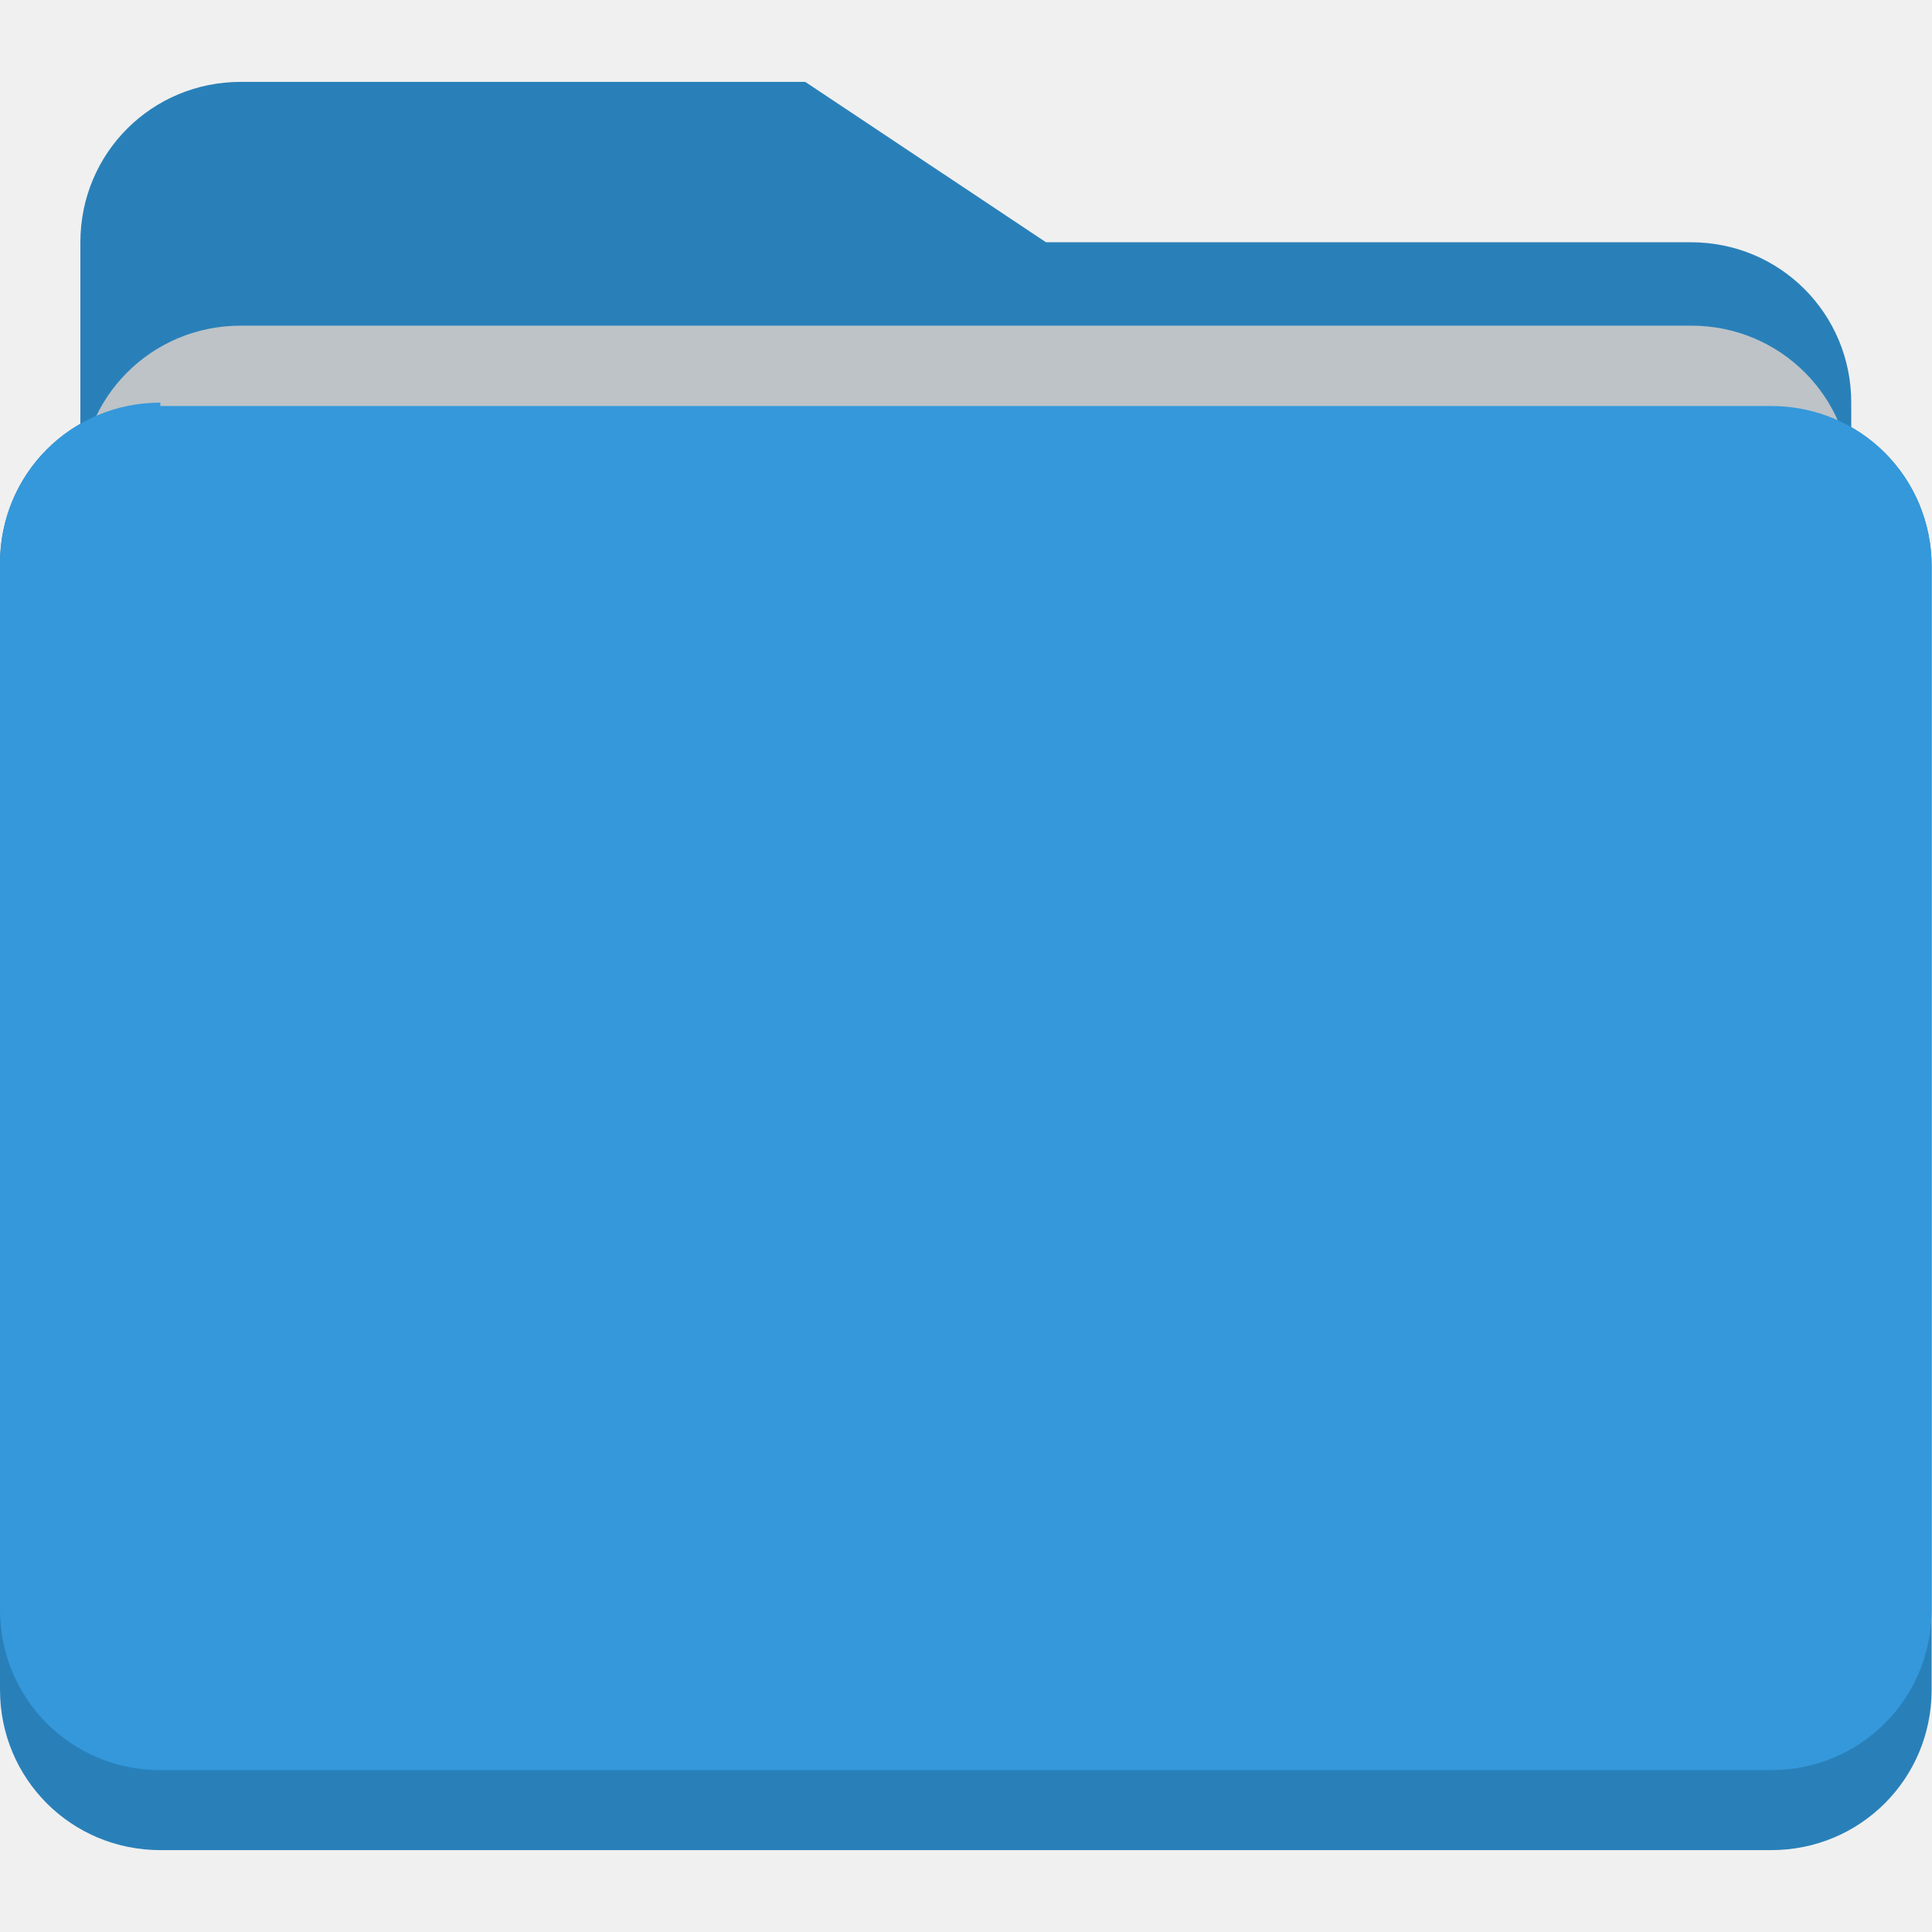
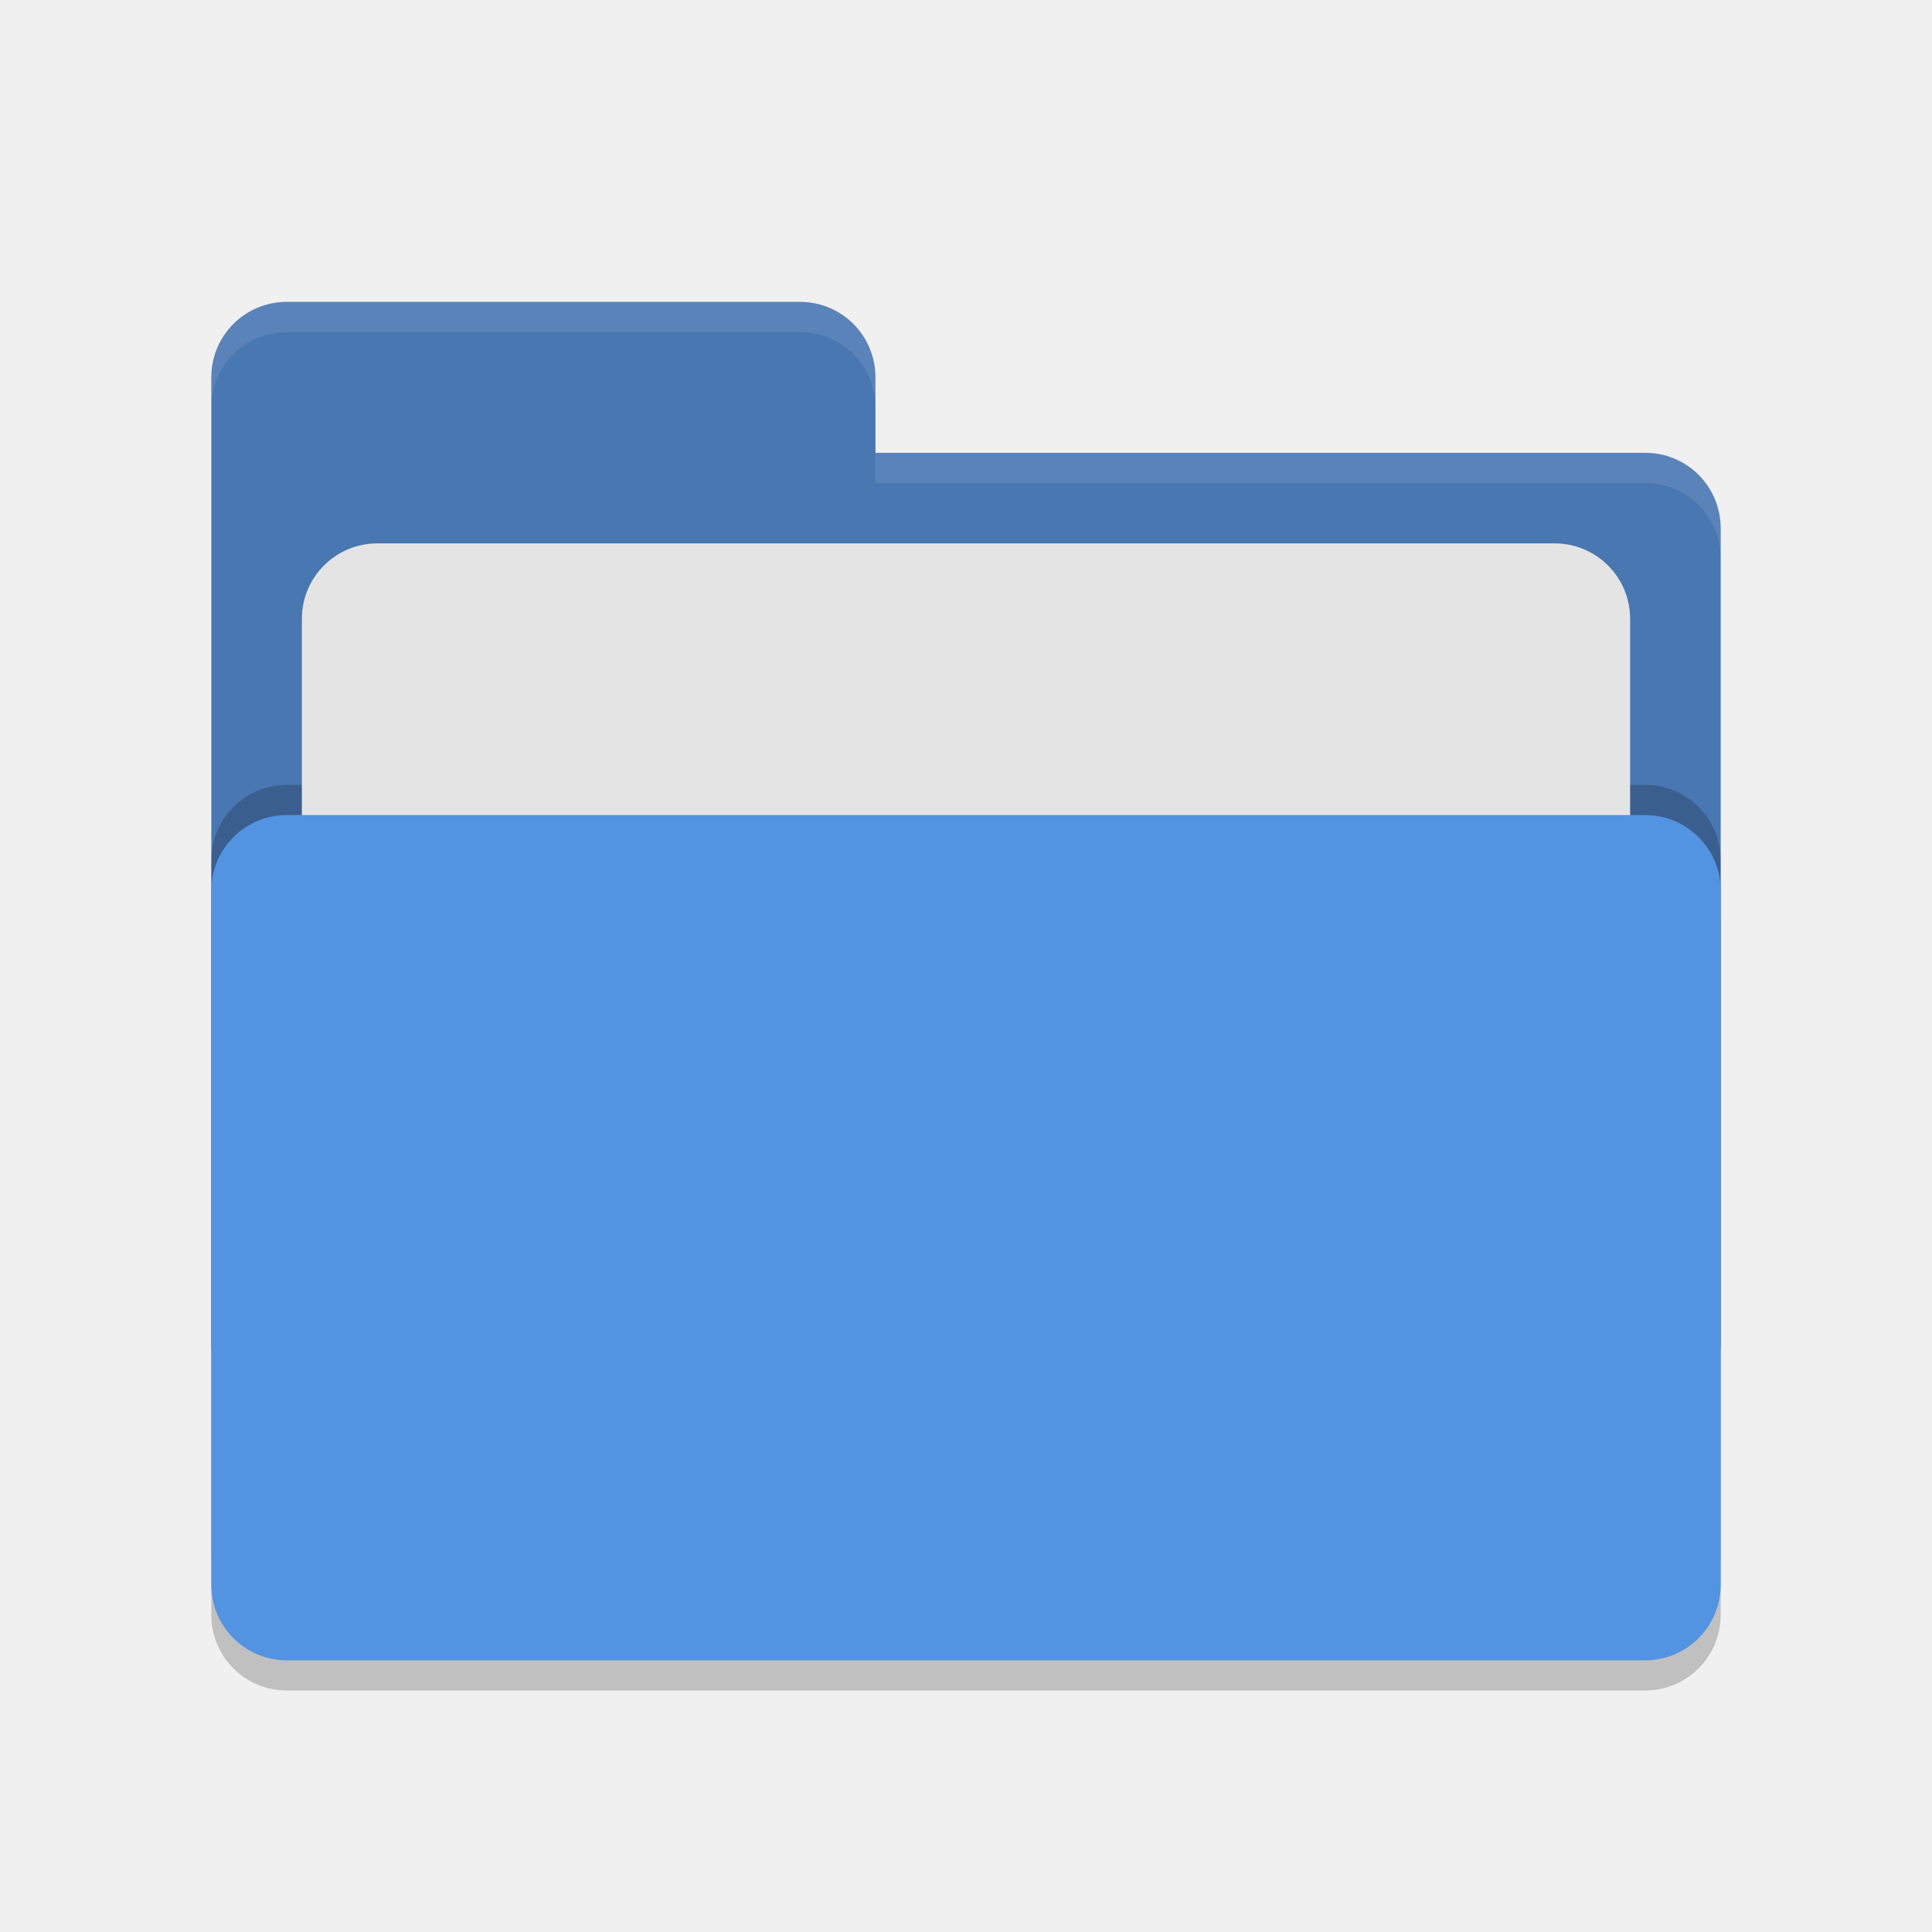
- <svg xmlns="http://www.w3.org/2000/svg" version="1.1" id="Layer_1" x="0px" y="0px" viewBox="0 0 512 512" style="enable-background:new 0 0 512 512;" xml:space="preserve">
-   <style type="text/css">
- 	.st0{fill:#2980B9;}
- 	.st1{fill:#BDC3C7;}
- 	.st2{fill:#3498DB;}
- </style>
-   <g id="XMLID_1_">
-     <path id="XMLID_3_" class="st0" d="M42.5,106.7C18.9,106.7,0,125.6,0,149.3v298.5c0,23.6,18.9,42.5,42.5,42.5h426.9   c23.6,0,42.5-18.9,42.5-42.5V150.1c0-23.6-18.9-42.5-42.5-42.5H42.5V106.7z" />
-     <path id="XMLID_4_" class="st0" d="M63.8,21.7c-23.6,0-42.5,18.9-42.5,42.5v298.5c0,23.6,18.9,42.5,42.5,42.5h234.7h107.1h42.5   c23.6,0,42.5-18.9,42.5-42.5V171.3v-64.6c0-23.6-18.9-42.5-42.5-42.5h-42.5H298.5h-21.3l-63.8-42.5H63.8z" />
-     <path id="XMLID_5_" class="st1" d="M490.7,298.9V128.8c0-23.6-18.9-42.5-42.5-42.5H213.5H106.3H63.8c-23.6,0-42.5,18.9-42.5,42.5   v170.9h469.5V298.9z" />
-     <path id="XMLID_6_" class="st2" d="M42.5,106.7C18.9,106.7,0,125.6,0,149.3v128.4v21.3v127.6c0,23.6,18.9,42.5,42.5,42.5h426.9   c23.6,0,42.5-18.9,42.5-42.5V298.9v-21.3V150.1c0-23.6-18.9-42.5-42.5-42.5H42.5V106.7z" />
-   </g>
+ <svg xmlns="http://www.w3.org/2000/svg" width="64" height="64" version="1.1">
+   <rect style="opacity:0.2" width="50" height="28" x="7" y="28" rx="2.5" ry="2.5" />
+   <path style="fill:#4877b1" d="M 7,44.5 C 7,45.885 8.115,47 9.5,47 H 54.5 C 55.885,47 57,45.885 57,44.5 V 17.5 C 57,16.115 55.885,15 54.5,15 H 29 V 12.5 C 29,11.115 27.885,10 26.5,10 H 9.5 C 8.115,10 7,11.115 7,12.5" />
+   <rect style="opacity:0.2" width="50" height="28" x="7" y="26" rx="2.5" ry="2.5" />
+   <rect style="fill:#e4e4e4" width="44" height="20" x="10" y="18" rx="2.5" ry="2.5" />
+   <rect style="fill:#5294e2" width="50" height="28" x="7" y="27" rx="2.5" ry="2.5" />
+   <path style="opacity:0.1;fill:#ffffff" d="M 9.5,10 C 8.115,10 7,11.115 7,12.5 V 13.5 C 7,12.115 8.115,11 9.5,11 H 26.5 C 27.885,11 29,12.115 29,13.5 V 12.5 C 29,11.115 27.885,10 26.5,10 Z M 29,15 V 16 H 54.5 C 55.89,16 57,17.115 57,18.5 V 17.5 C 57,16.115 55.89,15 54.5,15 Z" />
</svg>
